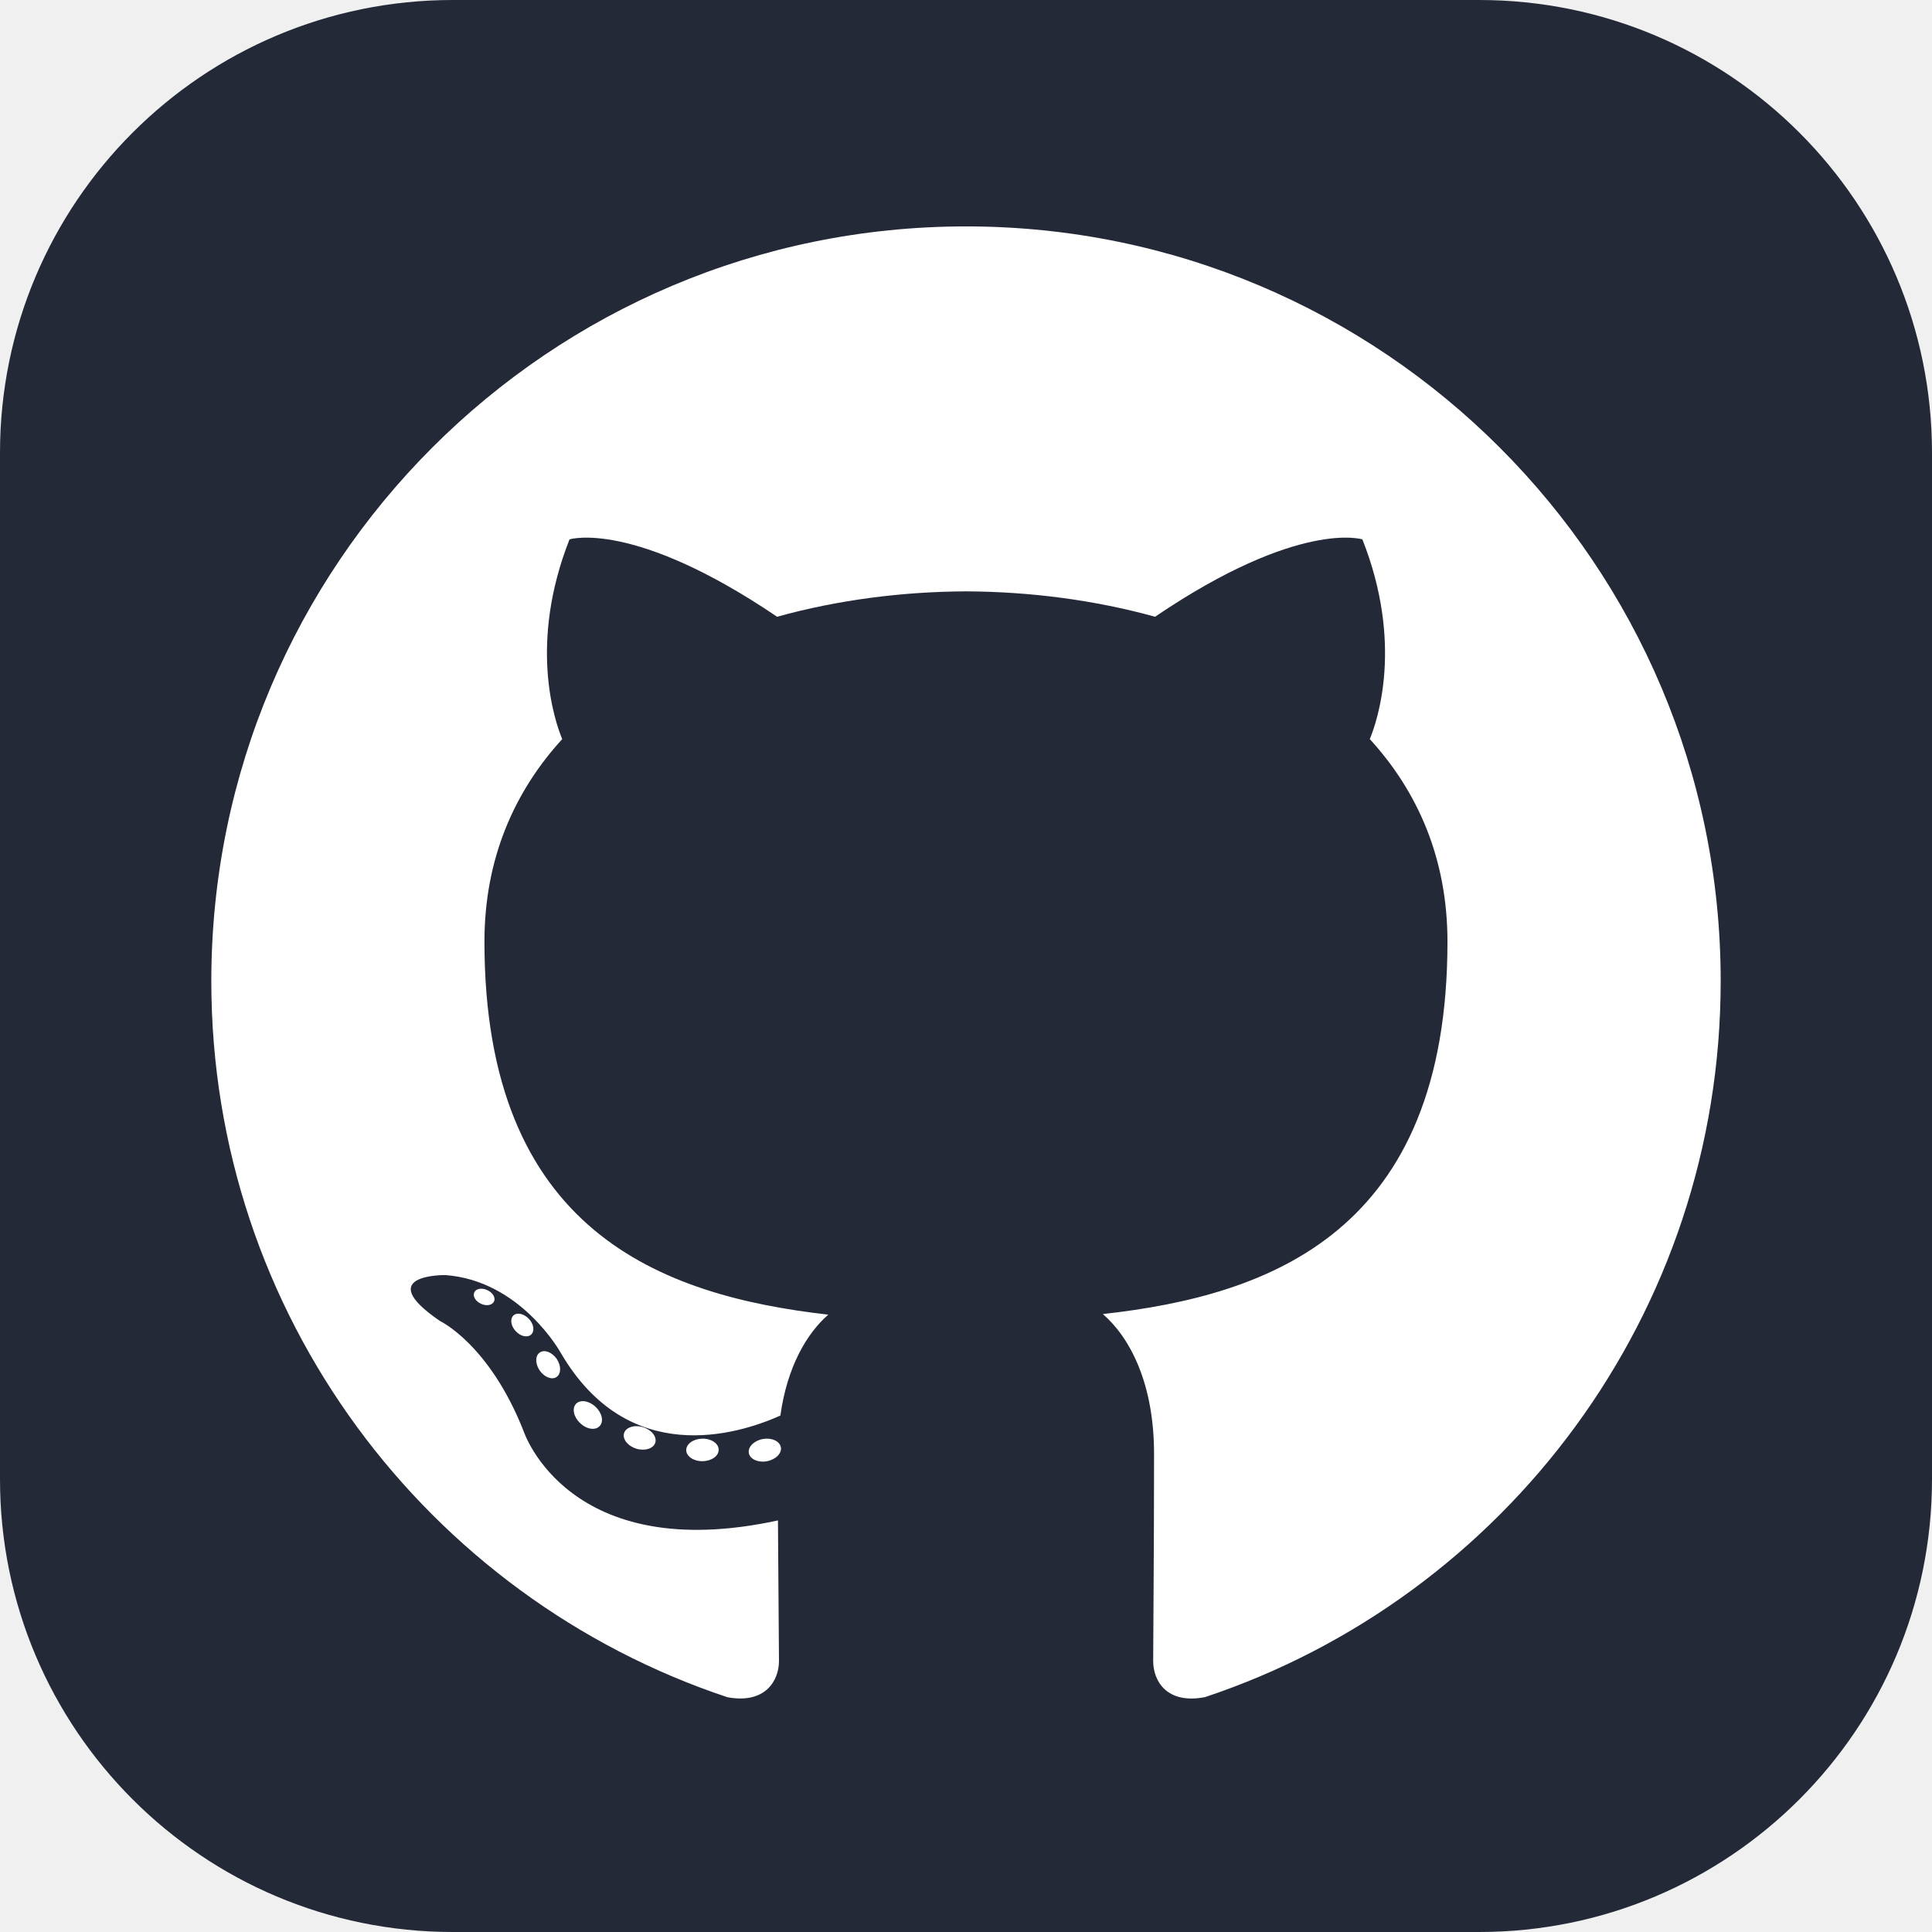
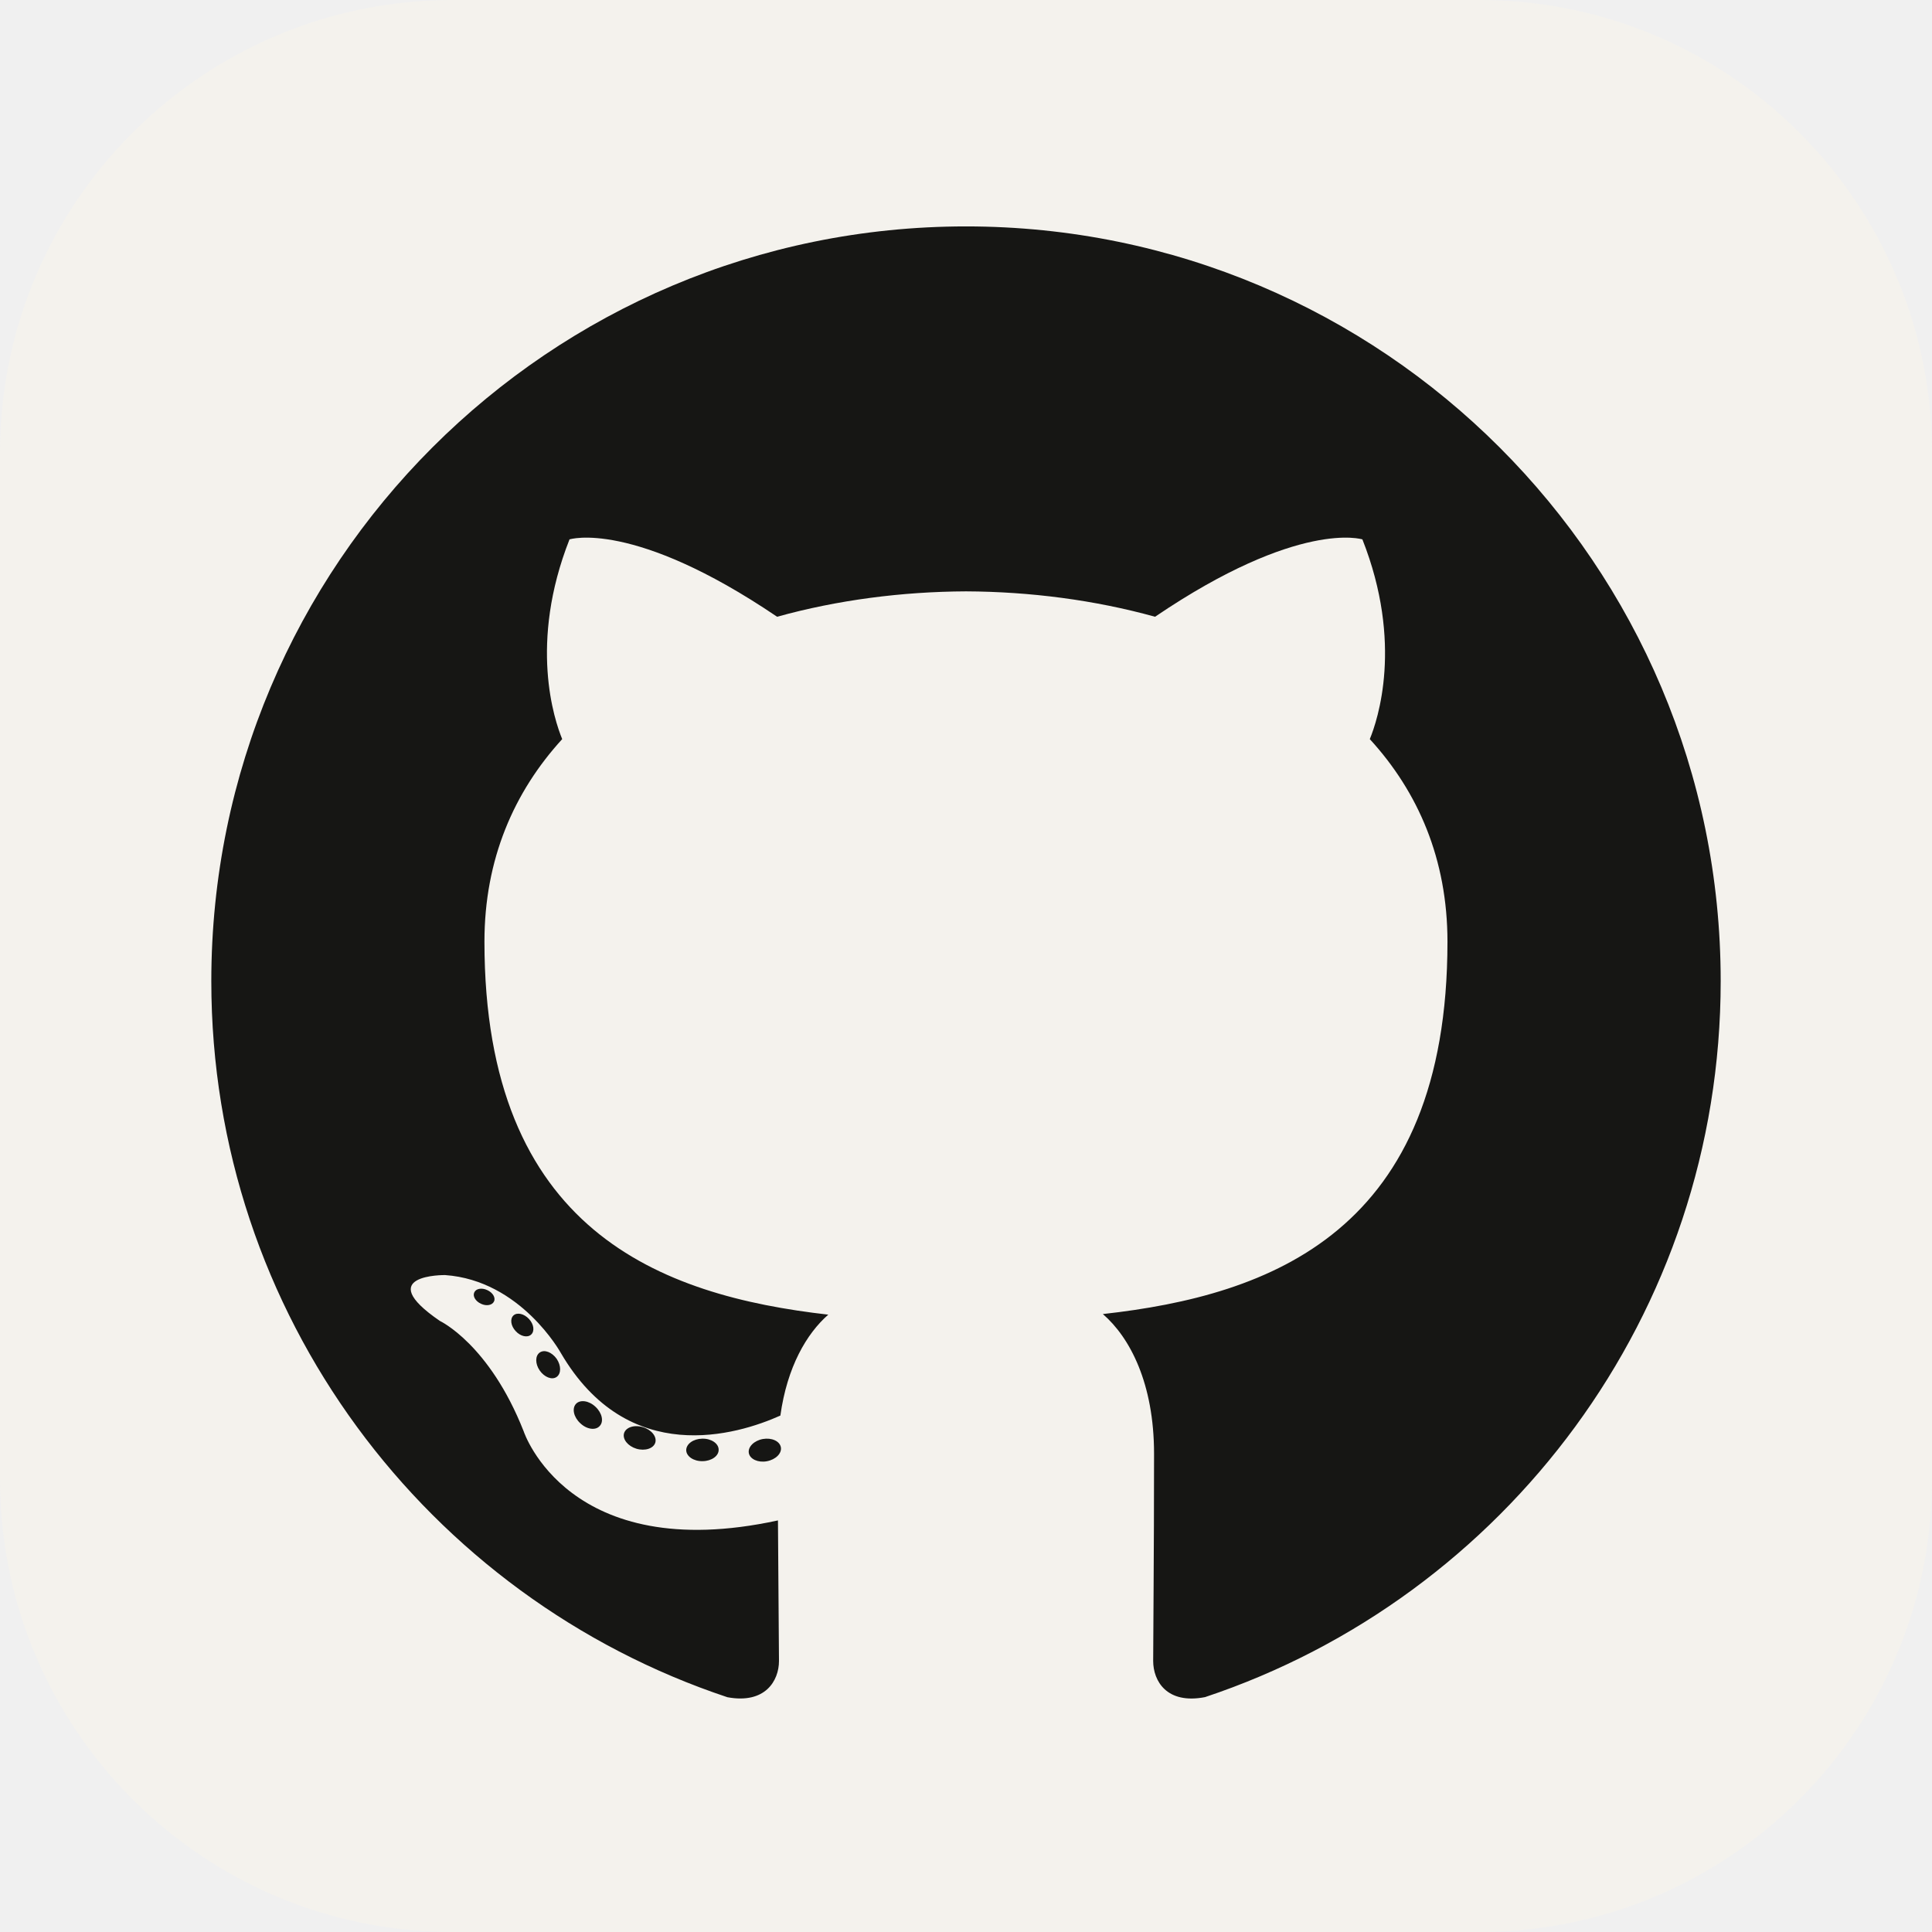
<svg xmlns="http://www.w3.org/2000/svg" width="256" height="256" viewBox="0 0 256 256" fill="none">
-   <rect width="256" height="256" rx="60" fill="#242938" />
-   <path d="M128.001 30C72.779 30 28 74.771 28 130.001C28 174.184 56.653 211.668 96.387 224.891C101.384 225.817 103.219 222.722 103.219 220.081C103.219 217.696 103.126 209.819 103.083 201.463C75.263 207.512 69.393 189.664 69.393 189.664C64.844 178.105 58.289 175.032 58.289 175.032C49.216 168.825 58.973 168.953 58.973 168.953C69.015 169.658 74.303 179.258 74.303 179.258C83.222 194.546 97.697 190.126 103.403 187.571C104.301 181.107 106.892 176.696 109.752 174.199C87.54 171.67 64.191 163.095 64.191 124.778C64.191 113.86 68.098 104.939 74.495 97.936C73.456 95.418 70.034 85.246 75.463 71.472C75.463 71.472 83.861 68.784 102.971 81.723C110.948 79.507 119.502 78.396 128.001 78.358C136.499 78.396 145.061 79.507 153.052 81.723C172.139 68.784 180.525 71.472 180.525 71.472C185.968 85.246 182.544 95.418 181.505 97.936C187.917 104.939 191.797 113.86 191.797 124.778C191.797 163.187 168.403 171.644 146.135 174.119C149.722 177.223 152.918 183.308 152.918 192.638C152.918 206.018 152.802 216.787 152.802 220.081C152.802 222.742 154.602 225.86 159.671 224.878C199.383 211.64 228 174.169 228 130.001C228 74.771 183.227 30 128.001 30ZM65.454 172.453C65.233 172.95 64.452 173.099 63.74 172.758C63.014 172.432 62.607 171.754 62.842 171.256C63.057 170.744 63.841 170.602 64.564 170.945C65.291 171.271 65.705 171.955 65.454 172.453ZM70.373 176.842C69.896 177.285 68.963 177.079 68.331 176.38C67.677 175.683 67.554 174.751 68.038 174.302C68.529 173.86 69.434 174.067 70.089 174.764C70.743 175.47 70.871 176.395 70.373 176.842ZM73.747 182.458C73.134 182.884 72.132 182.485 71.513 181.595C70.9 180.706 70.9 179.64 71.526 179.212C72.147 178.785 73.134 179.169 73.762 180.052C74.373 180.956 74.373 182.023 73.747 182.458ZM79.454 188.962C78.906 189.566 77.739 189.404 76.884 188.579C76.01 187.773 75.766 186.629 76.316 186.024C76.871 185.418 78.045 185.589 78.906 186.407C79.774 187.211 80.039 188.364 79.454 188.962ZM86.83 191.157C86.588 191.941 85.464 192.297 84.331 191.964C83.2 191.621 82.46 190.704 82.689 189.912C82.924 189.124 84.053 188.753 85.194 189.109C86.323 189.45 87.065 190.361 86.83 191.157ZM95.224 192.089C95.252 192.913 94.292 193.597 93.103 193.612C91.907 193.639 90.94 192.971 90.927 192.16C90.927 191.327 91.866 190.65 93.061 190.63C94.251 190.607 95.224 191.269 95.224 192.089ZM103.47 191.773C103.613 192.577 102.787 193.404 101.606 193.624C100.445 193.836 99.37 193.339 99.223 192.541C99.079 191.716 99.92 190.89 101.079 190.676C102.262 190.471 103.32 190.955 103.47 191.773Z" fill="white" />
+   <rect width="256" height="256" rx="60" fill="#F4F2ED" />
+   <path d="M128.001 30C72.779 30 28 74.771 28 130.001C28 174.184 56.653 211.668 96.387 224.891C101.384 225.817 103.219 222.722 103.219 220.081C103.219 217.696 103.126 209.819 103.083 201.463C75.263 207.512 69.393 189.664 69.393 189.664C64.844 178.105 58.289 175.032 58.289 175.032C49.216 168.825 58.973 168.953 58.973 168.953C69.015 169.658 74.303 179.258 74.303 179.258C83.222 194.546 97.697 190.126 103.403 187.571C104.301 181.107 106.892 176.696 109.752 174.199C87.54 171.67 64.191 163.095 64.191 124.778C64.191 113.86 68.098 104.939 74.495 97.936C73.456 95.418 70.034 85.246 75.463 71.472C75.463 71.472 83.861 68.784 102.971 81.723C110.948 79.507 119.502 78.396 128.001 78.358C136.499 78.396 145.061 79.507 153.052 81.723C172.139 68.784 180.525 71.472 180.525 71.472C185.968 85.246 182.544 95.418 181.505 97.936C187.917 104.939 191.797 113.86 191.797 124.778C191.797 163.187 168.403 171.644 146.135 174.119C149.722 177.223 152.918 183.308 152.918 192.638C152.918 206.018 152.802 216.787 152.802 220.081C152.802 222.742 154.602 225.86 159.671 224.878C199.383 211.64 228 174.169 228 130.001C228 74.771 183.227 30 128.001 30ZM65.454 172.453C65.233 172.95 64.452 173.099 63.74 172.758C63.014 172.432 62.607 171.754 62.842 171.256C63.057 170.744 63.841 170.602 64.564 170.945C65.291 171.271 65.705 171.955 65.454 172.453ZM70.373 176.842C69.896 177.285 68.963 177.079 68.331 176.38C67.677 175.683 67.554 174.751 68.038 174.302C68.529 173.86 69.434 174.067 70.089 174.764C70.743 175.47 70.871 176.395 70.373 176.842ZM73.747 182.458C73.134 182.884 72.132 182.485 71.513 181.595C70.9 180.706 70.9 179.64 71.526 179.212C72.147 178.785 73.134 179.169 73.762 180.052C74.373 180.956 74.373 182.023 73.747 182.458ZM79.454 188.962C78.906 189.566 77.739 189.404 76.884 188.579C76.01 187.773 75.766 186.629 76.316 186.024C76.871 185.418 78.045 185.589 78.906 186.407C79.774 187.211 80.039 188.364 79.454 188.962ZM86.83 191.157C86.588 191.941 85.464 192.297 84.331 191.964C83.2 191.621 82.46 190.704 82.689 189.912C82.924 189.124 84.053 188.753 85.194 189.109C86.323 189.45 87.065 190.361 86.83 191.157ZM95.224 192.089C95.252 192.913 94.292 193.597 93.103 193.612C91.907 193.639 90.94 192.971 90.927 192.16C90.927 191.327 91.866 190.65 93.061 190.63C94.251 190.607 95.224 191.269 95.224 192.089ZM103.47 191.773C103.613 192.577 102.787 193.404 101.606 193.624C100.445 193.836 99.37 193.339 99.223 192.541C99.079 191.716 99.92 190.89 101.079 190.676C102.262 190.471 103.32 190.955 103.47 191.773Z" fill="#161614" />
</svg>
